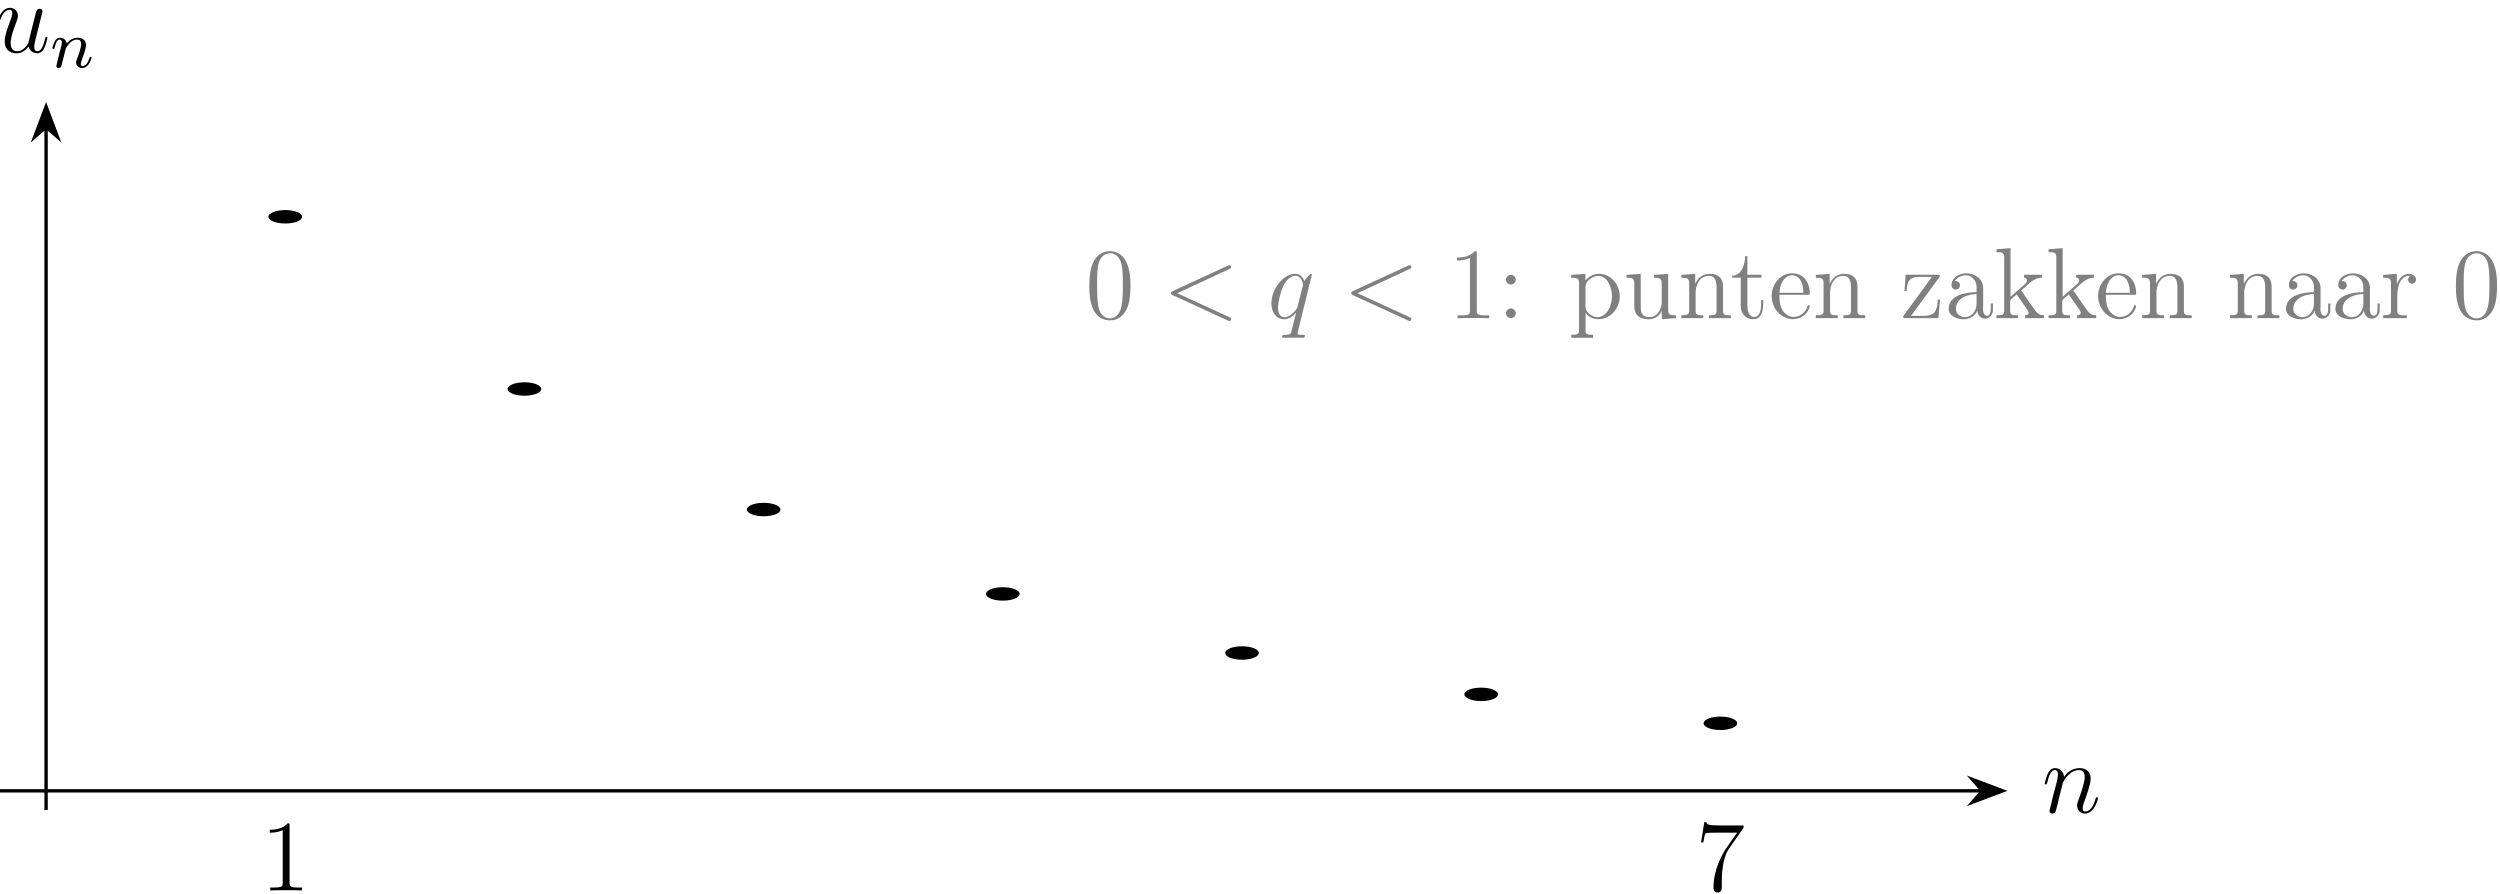
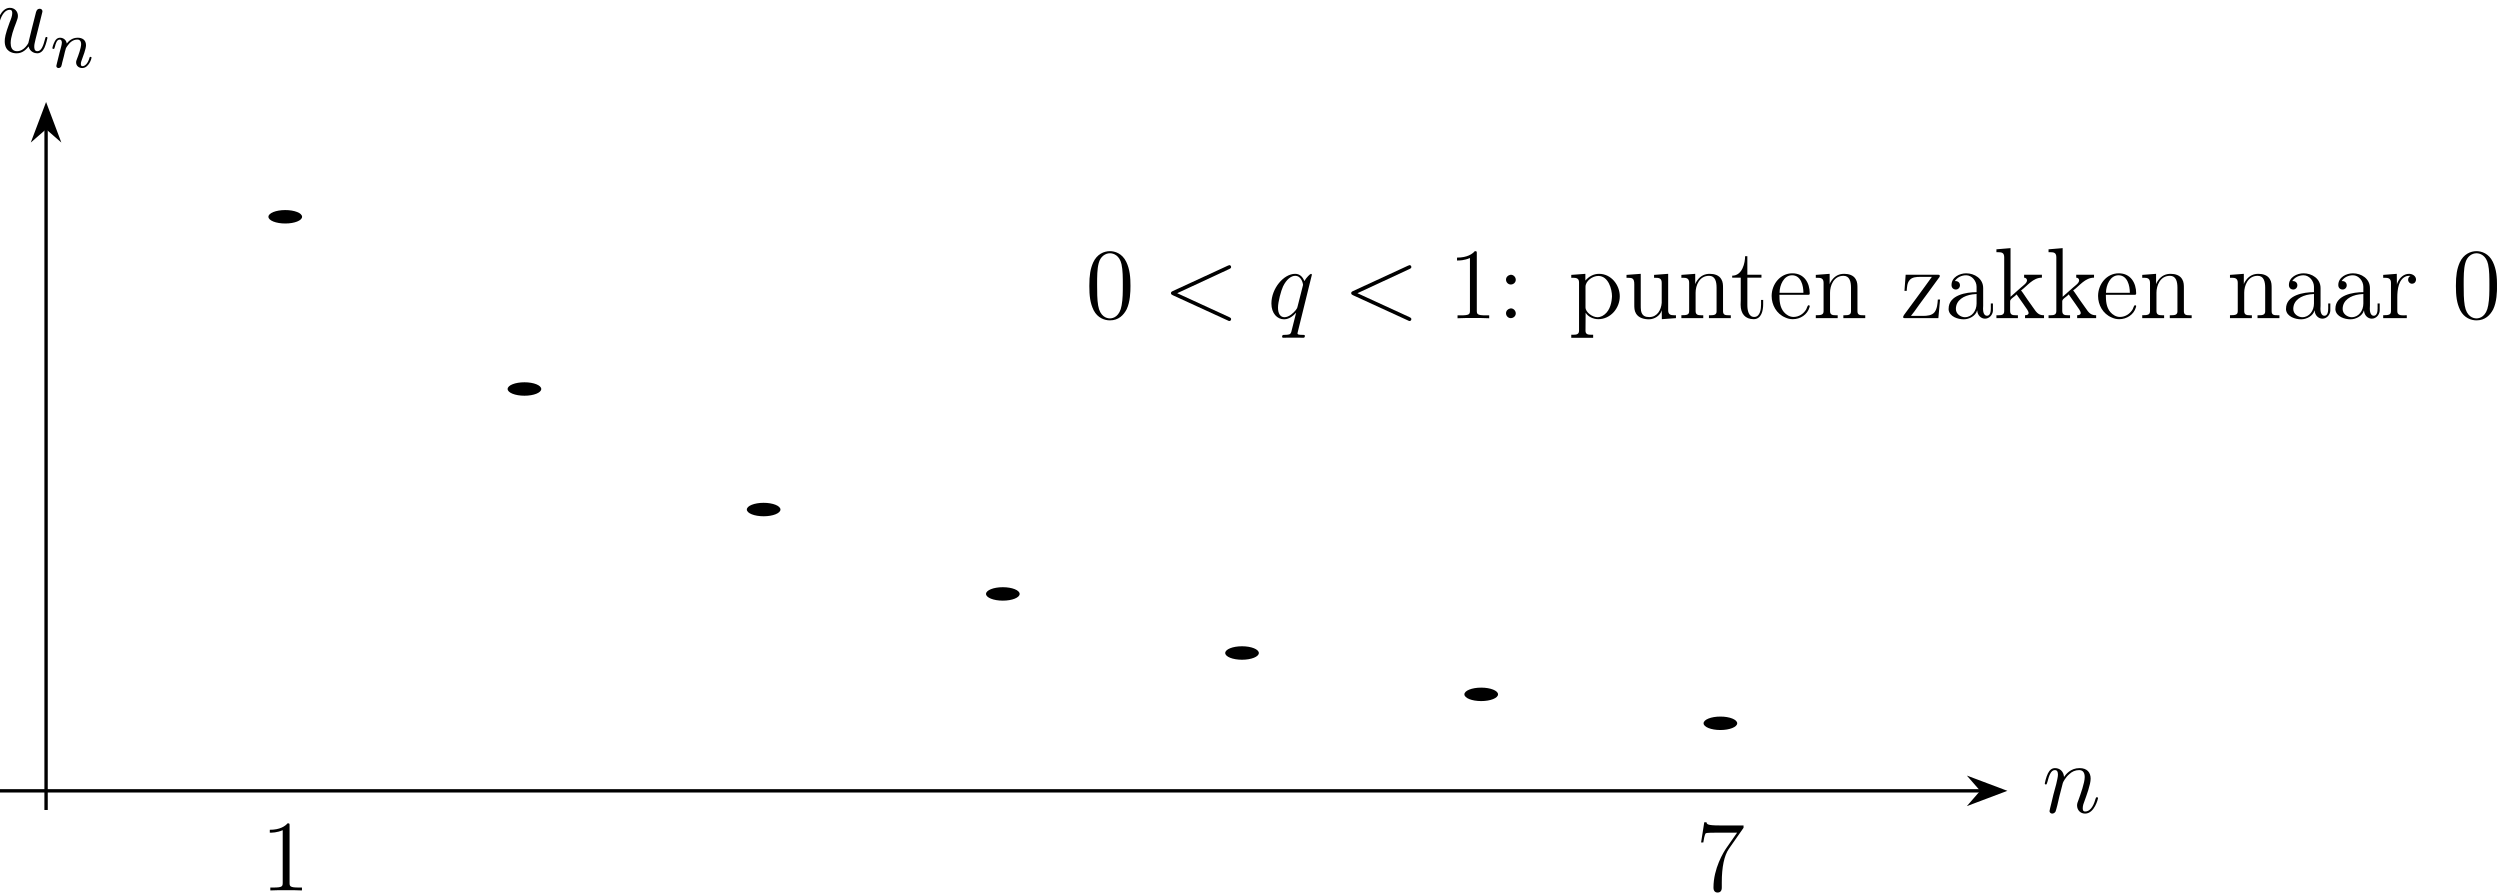
<svg xmlns="http://www.w3.org/2000/svg" xmlns:xlink="http://www.w3.org/1999/xlink" width="296.28pt" height="105.85pt" viewBox="0 0 296.28 105.85">
  <defs>
    <g>
      <g id="glyph-0-0">
        <path d="M 2.469 -3.5 C 2.484 -3.578 2.781 -4.172 3.234 -4.547 C 3.531 -4.844 3.938 -5.031 4.406 -5.031 C 4.891 -5.031 5.062 -4.672 5.062 -4.203 C 5.062 -3.516 4.562 -2.156 4.328 -1.5 C 4.219 -1.219 4.156 -1.062 4.156 -0.844 C 4.156 -0.312 4.531 0.125 5.109 0.125 C 6.219 0.125 6.641 -1.641 6.641 -1.703 C 6.641 -1.766 6.594 -1.812 6.516 -1.812 C 6.406 -1.812 6.391 -1.781 6.328 -1.578 C 6.062 -0.594 5.609 -0.125 5.141 -0.125 C 5.016 -0.125 4.828 -0.125 4.828 -0.516 C 4.828 -0.812 4.953 -1.172 5.031 -1.344 C 5.266 -2 5.766 -3.328 5.766 -4.016 C 5.766 -4.734 5.359 -5.266 4.453 -5.266 C 3.375 -5.266 2.828 -4.516 2.609 -4.219 C 2.562 -4.906 2.078 -5.266 1.547 -5.266 C 1.172 -5.266 0.906 -5.047 0.703 -4.641 C 0.484 -4.203 0.328 -3.484 0.328 -3.438 C 0.328 -3.391 0.375 -3.328 0.453 -3.328 C 0.547 -3.328 0.562 -3.344 0.641 -3.625 C 0.828 -4.344 1.047 -5.031 1.516 -5.031 C 1.797 -5.031 1.891 -4.844 1.891 -4.484 C 1.891 -4.219 1.766 -3.75 1.688 -3.375 L 1.344 -2.094 C 1.297 -1.859 1.172 -1.328 1.109 -1.109 C 1.031 -0.797 0.891 -0.234 0.891 -0.172 C 0.891 -0.016 1.031 0.125 1.203 0.125 C 1.344 0.125 1.516 0.047 1.609 -0.125 C 1.641 -0.188 1.75 -0.609 1.812 -0.844 L 2.062 -1.922 Z M 2.469 -3.5 " />
      </g>
      <g id="glyph-0-1">
        <path d="M 4.078 -0.688 C 4.234 -0.031 4.812 0.125 5.094 0.125 C 5.469 0.125 5.766 -0.125 5.953 -0.531 C 6.156 -0.969 6.312 -1.672 6.312 -1.703 C 6.312 -1.766 6.266 -1.812 6.188 -1.812 C 6.078 -1.812 6.078 -1.75 6.031 -1.578 C 5.812 -0.75 5.594 -0.125 5.109 -0.125 C 4.75 -0.125 4.75 -0.516 4.75 -0.672 C 4.75 -0.938 4.797 -1.062 4.906 -1.562 C 5 -1.891 5.078 -2.219 5.156 -2.547 L 5.641 -4.5 C 5.719 -4.797 5.719 -4.812 5.719 -4.859 C 5.719 -5.031 5.578 -5.156 5.406 -5.156 C 5.062 -5.156 4.969 -4.859 4.906 -4.547 C 4.781 -4.094 4.141 -1.516 4.047 -1.094 C 4.047 -1.094 3.578 -0.125 2.703 -0.125 C 2.078 -0.125 1.953 -0.656 1.953 -1.094 C 1.953 -1.781 2.297 -2.734 2.609 -3.531 C 2.75 -3.922 2.812 -4.078 2.812 -4.312 C 2.812 -4.828 2.438 -5.266 1.859 -5.266 C 0.766 -5.266 0.328 -3.531 0.328 -3.438 C 0.328 -3.391 0.375 -3.328 0.453 -3.328 C 0.562 -3.328 0.578 -3.375 0.625 -3.547 C 0.906 -4.578 1.375 -5.031 1.828 -5.031 C 1.953 -5.031 2.141 -5.016 2.141 -4.641 C 2.141 -4.328 2.016 -3.984 1.828 -3.531 C 1.297 -2.109 1.25 -1.656 1.25 -1.297 C 1.25 -0.078 2.156 0.125 2.656 0.125 C 3.422 0.125 3.844 -0.406 4.078 -0.688 Z M 4.078 -0.688 " />
      </g>
      <g id="glyph-0-2">
        <path d="M 7.875 -5.828 C 8.094 -5.922 8.109 -6 8.109 -6.078 C 8.109 -6.203 8.016 -6.297 7.891 -6.297 C 7.859 -6.297 7.859 -6.281 7.688 -6.219 L 1.219 -3.234 C 1 -3.141 0.984 -3.062 0.984 -2.984 C 0.984 -2.906 0.984 -2.828 1.219 -2.719 L 7.688 0.25 C 7.844 0.328 7.859 0.328 7.891 0.328 C 8.016 0.328 8.109 0.234 8.109 0.109 C 8.109 0.031 8.094 -0.047 7.875 -0.141 L 1.719 -2.969 Z M 7.875 -5.828 " />
      </g>
      <g id="glyph-0-3">
        <path d="M 5.266 -5.156 C 5.266 -5.219 5.219 -5.266 5.156 -5.266 C 5.062 -5.266 4.609 -4.828 4.375 -4.406 C 4.156 -4.953 3.797 -5.266 3.281 -5.266 C 1.922 -5.266 0.469 -3.531 0.469 -1.75 C 0.469 -0.578 1.156 0.125 1.969 0.125 C 2.609 0.125 3.125 -0.359 3.375 -0.641 L 3.391 -0.625 L 2.938 1.172 L 2.828 1.609 C 2.719 1.953 2.547 1.953 1.984 1.969 C 1.859 1.969 1.734 1.969 1.734 2.203 C 1.734 2.281 1.812 2.312 1.891 2.312 C 2.062 2.312 2.266 2.297 2.438 2.297 L 3.656 2.297 C 3.844 2.297 4.047 2.312 4.219 2.312 C 4.297 2.312 4.438 2.312 4.438 2.094 C 4.438 1.969 4.344 1.969 4.156 1.969 C 3.594 1.969 3.562 1.891 3.562 1.797 C 3.562 1.734 3.578 1.719 3.609 1.562 Z M 3.578 -1.422 C 3.531 -1.219 3.531 -1.188 3.359 -0.969 C 3.094 -0.641 2.562 -0.125 2.016 -0.125 C 1.516 -0.125 1.25 -0.562 1.25 -1.266 C 1.25 -1.922 1.609 -3.266 1.844 -3.766 C 2.25 -4.609 2.812 -5.031 3.281 -5.031 C 4.062 -5.031 4.219 -4.047 4.219 -3.953 C 4.219 -3.938 4.188 -3.797 4.172 -3.766 Z M 3.578 -1.422 " />
      </g>
      <g id="glyph-1-0">
        <path d="M 1.594 -1.312 C 1.625 -1.422 1.703 -1.734 1.719 -1.844 C 1.828 -2.281 1.828 -2.281 2.016 -2.547 C 2.281 -2.938 2.656 -3.297 3.188 -3.297 C 3.469 -3.297 3.641 -3.125 3.641 -2.75 C 3.641 -2.312 3.312 -1.406 3.156 -1.016 C 3.047 -0.75 3.047 -0.703 3.047 -0.594 C 3.047 -0.141 3.422 0.078 3.766 0.078 C 4.547 0.078 4.875 -1.031 4.875 -1.141 C 4.875 -1.219 4.812 -1.25 4.75 -1.25 C 4.656 -1.25 4.641 -1.188 4.625 -1.109 C 4.438 -0.453 4.094 -0.141 3.797 -0.141 C 3.672 -0.141 3.609 -0.219 3.609 -0.406 C 3.609 -0.594 3.672 -0.766 3.75 -0.969 C 3.859 -1.266 4.219 -2.188 4.219 -2.625 C 4.219 -3.234 3.797 -3.516 3.234 -3.516 C 2.578 -3.516 2.172 -3.125 1.938 -2.828 C 1.875 -3.266 1.531 -3.516 1.125 -3.516 C 0.844 -3.516 0.641 -3.328 0.516 -3.078 C 0.312 -2.703 0.234 -2.312 0.234 -2.297 C 0.234 -2.219 0.297 -2.188 0.359 -2.188 C 0.469 -2.188 0.469 -2.219 0.531 -2.438 C 0.625 -2.828 0.766 -3.297 1.094 -3.297 C 1.312 -3.297 1.359 -3.094 1.359 -2.922 C 1.359 -2.766 1.312 -2.625 1.25 -2.359 C 1.234 -2.297 1.109 -1.828 1.078 -1.719 L 0.781 -0.516 C 0.75 -0.391 0.703 -0.203 0.703 -0.172 C 0.703 0.016 0.859 0.078 0.969 0.078 C 1.109 0.078 1.234 -0.016 1.281 -0.109 C 1.312 -0.156 1.375 -0.438 1.406 -0.594 Z M 1.594 -1.312 " />
      </g>
      <g id="glyph-2-0">
        <path d="M 3.438 -7.656 C 3.438 -7.938 3.438 -7.953 3.203 -7.953 C 2.922 -7.625 2.312 -7.188 1.094 -7.188 L 1.094 -6.844 C 1.359 -6.844 1.953 -6.844 2.625 -7.141 L 2.625 -0.922 C 2.625 -0.484 2.578 -0.344 1.531 -0.344 L 1.156 -0.344 L 1.156 0 C 1.484 -0.031 2.641 -0.031 3.031 -0.031 C 3.438 -0.031 4.578 -0.031 4.906 0 L 4.906 -0.344 L 4.531 -0.344 C 3.484 -0.344 3.438 -0.484 3.438 -0.922 Z M 3.438 -7.656 " />
      </g>
      <g id="glyph-2-1">
        <path d="M 5.672 -7.422 L 5.672 -7.703 L 2.797 -7.703 C 1.344 -7.703 1.328 -7.859 1.281 -8.078 L 1.016 -8.078 L 0.641 -5.688 L 0.906 -5.688 C 0.938 -5.906 1.047 -6.641 1.203 -6.781 C 1.297 -6.844 2.203 -6.844 2.359 -6.844 L 4.906 -6.844 L 3.641 -5.031 C 3.312 -4.562 2.109 -2.609 2.109 -0.359 C 2.109 -0.234 2.109 0.25 2.594 0.25 C 3.094 0.25 3.094 -0.219 3.094 -0.375 L 3.094 -0.969 C 3.094 -2.75 3.375 -4.141 3.938 -4.938 Z M 5.672 -7.422 " />
      </g>
      <g id="glyph-2-2">
        <path d="M 5.359 -3.828 C 5.359 -4.812 5.297 -5.781 4.859 -6.688 C 4.375 -7.688 3.516 -7.953 2.922 -7.953 C 2.234 -7.953 1.391 -7.609 0.938 -6.609 C 0.609 -5.859 0.484 -5.109 0.484 -3.828 C 0.484 -2.672 0.578 -1.797 1 -0.938 C 1.469 -0.031 2.297 0.25 2.922 0.25 C 3.953 0.25 4.547 -0.375 4.906 -1.062 C 5.328 -1.953 5.359 -3.125 5.359 -3.828 Z M 2.922 0.016 C 2.531 0.016 1.75 -0.203 1.531 -1.5 C 1.406 -2.219 1.406 -3.125 1.406 -3.969 C 1.406 -4.953 1.406 -5.828 1.594 -6.531 C 1.797 -7.344 2.406 -7.703 2.922 -7.703 C 3.375 -7.703 4.062 -7.438 4.297 -6.406 C 4.453 -5.719 4.453 -4.781 4.453 -3.969 C 4.453 -3.172 4.453 -2.266 4.312 -1.531 C 4.094 -0.219 3.328 0.016 2.922 0.016 Z M 2.922 0.016 " />
      </g>
      <g id="glyph-3-0">
        <path d="M 1.531 -5.141 C 1.281 -5.094 1.047 -4.875 1.047 -4.578 C 1.047 -4.266 1.297 -4 1.609 -4 C 1.922 -4 2.203 -4.234 2.203 -4.562 C 2.203 -4.875 1.938 -5.156 1.625 -5.156 C 1.594 -5.156 1.562 -5.141 1.531 -5.141 Z M 1.531 -1.156 C 1.281 -1.109 1.047 -0.891 1.047 -0.594 C 1.047 -0.281 1.297 -0.016 1.609 -0.016 C 1.922 -0.016 2.203 -0.25 2.203 -0.578 C 2.203 -0.891 1.938 -1.172 1.625 -1.172 C 1.594 -1.172 1.562 -1.156 1.531 -1.156 Z M 1.531 -1.156 " />
      </g>
      <g id="glyph-3-1">
        <path d="M 0.328 -5.141 L 0.328 -4.797 L 0.547 -4.797 C 0.906 -4.797 1.25 -4.75 1.25 -4.25 L 1.25 1.25 C 1.25 1.312 1.25 1.406 1.25 1.484 C 1.25 1.938 0.891 1.953 0.5 1.953 L 0.328 1.953 L 0.328 2.312 L 2.922 2.312 L 2.922 1.953 L 2.672 1.953 C 2.328 1.953 2.016 1.906 2.016 1.484 L 2.031 -0.656 C 2.328 -0.156 2.984 0.109 3.531 0.109 C 4.984 0.109 6.078 -1.188 6.078 -2.609 C 6.078 -3.938 5.062 -5.266 3.625 -5.266 C 2.969 -5.266 2.422 -4.953 2 -4.469 L 2 -5.266 Z M 5.141 -2.391 C 5.078 -1.594 4.797 -0.688 4 -0.266 C 3.812 -0.172 3.625 -0.125 3.422 -0.125 C 2.859 -0.125 2.016 -0.688 2.016 -1.297 L 2.016 -3.281 C 2.016 -3.438 2.016 -3.578 2.016 -3.734 C 2.016 -4.406 2.828 -5.016 3.531 -5.016 C 4.734 -5.016 5.156 -3.438 5.156 -2.609 C 5.156 -2.531 5.156 -2.469 5.141 -2.391 Z M 5.141 -2.391 " />
      </g>
      <g id="glyph-3-2">
        <path d="M 0.375 -5.141 L 0.375 -4.797 L 0.531 -4.797 C 1.047 -4.797 1.297 -4.75 1.297 -4.031 L 1.297 -1.641 C 1.297 -1.266 1.297 -0.891 1.5 -0.562 C 1.812 -0.031 2.469 0.125 3.031 0.125 C 3.672 0.125 4.375 -0.297 4.547 -0.953 L 4.562 0.109 L 6.234 -0.016 L 6.234 -0.359 L 6 -0.359 C 5.656 -0.359 5.312 -0.406 5.312 -0.938 L 5.312 -5.266 L 3.641 -5.141 L 3.641 -4.797 L 3.781 -4.797 C 4.188 -4.797 4.547 -4.766 4.547 -4.203 L 4.547 -1.828 C 4.484 -0.984 4.016 -0.141 3.078 -0.141 C 2.641 -0.141 2.219 -0.25 2.094 -0.891 C 2.062 -1.109 2.062 -1.344 2.062 -1.578 L 2.062 -5.266 Z M 0.375 -5.141 " />
      </g>
      <g id="glyph-3-3">
        <path d="M 0.375 -5.141 L 0.375 -4.797 L 0.609 -4.797 C 0.953 -4.797 1.297 -4.75 1.297 -4.203 L 1.297 -0.859 C 1.297 -0.422 1.062 -0.359 0.375 -0.359 L 0.375 -0.016 L 2.969 -0.016 L 2.969 -0.359 L 2.703 -0.359 C 2.359 -0.359 2.062 -0.406 2.062 -0.844 L 2.062 -3.031 C 2.062 -3.859 2.484 -5.031 3.656 -5.031 C 4.391 -5.031 4.547 -4.328 4.547 -3.625 L 4.547 -0.812 C 4.547 -0.391 4.203 -0.359 3.844 -0.359 L 3.641 -0.359 L 3.641 -0.016 L 6.234 -0.016 L 6.234 -0.359 L 5.953 -0.359 C 5.625 -0.359 5.312 -0.375 5.312 -0.828 L 5.312 -3.531 C 5.312 -3.922 5.312 -4.297 5.109 -4.625 C 4.844 -5.109 4.266 -5.266 3.75 -5.266 C 3.172 -5.266 2.672 -5.062 2.266 -4.5 C 2.156 -4.344 2.062 -4.203 2.016 -4.047 L 2.016 -5.266 Z M 0.375 -5.141 " />
      </g>
      <g id="glyph-3-4">
        <path d="M 1.75 -7.359 C 1.75 -6.594 1.438 -5.047 0.219 -5.047 L 0.219 -4.812 L 1.234 -4.812 L 1.234 -2.109 C 1.234 -1.938 1.219 -1.766 1.219 -1.609 C 1.219 -0.531 1.766 0.109 2.766 0.109 C 3.688 0.109 3.891 -0.922 3.891 -1.656 L 3.891 -2.172 L 3.641 -2.172 C 3.641 -2 3.641 -1.812 3.641 -1.641 C 3.641 -1.125 3.547 -0.156 2.828 -0.156 C 2.141 -0.156 2.016 -0.984 2.016 -1.562 L 2.016 -4.812 L 3.688 -4.812 L 3.688 -5.156 L 2.016 -5.156 L 2.016 -7.359 Z M 1.75 -7.359 " />
      </g>
      <g id="glyph-3-5">
        <path d="M 1.266 -2.781 L 4.688 -2.781 C 4.812 -2.781 4.859 -2.828 4.859 -2.953 C 4.859 -4.188 4.203 -5.328 2.797 -5.328 C 1.359 -5.328 0.344 -4.031 0.344 -2.641 C 0.344 -1.594 0.906 -0.531 1.953 -0.094 C 2.219 0.031 2.516 0.109 2.828 0.109 L 2.859 0.109 C 3.734 0.109 4.578 -0.422 4.828 -1.297 C 4.844 -1.344 4.859 -1.391 4.859 -1.438 C 4.859 -1.5 4.797 -1.547 4.734 -1.547 C 4.594 -1.547 4.531 -1.234 4.453 -1.078 C 4.141 -0.531 3.578 -0.156 2.938 -0.156 C 2.484 -0.156 2.078 -0.406 1.797 -0.734 C 1.312 -1.312 1.266 -2.062 1.266 -2.781 Z M 1.281 -3.016 C 1.281 -3.922 1.781 -5.094 2.766 -5.094 C 3.828 -5.094 4.109 -3.859 4.109 -3.016 Z M 1.281 -3.016 " />
      </g>
      <g id="glyph-3-6">
        <path d="M 0.625 -5.156 L 0.484 -3.25 L 0.75 -3.25 C 0.781 -3.672 0.797 -4.172 1.078 -4.5 C 1.359 -4.875 1.891 -4.906 2.359 -4.906 L 3.734 -4.906 C 2.641 -3.406 1.562 -1.906 0.453 -0.422 C 0.406 -0.344 0.328 -0.234 0.328 -0.141 C 0.328 -0.031 0.406 -0.016 0.5 -0.016 L 4.5 -0.016 L 4.703 -2.219 L 4.438 -2.219 C 4.406 -1.734 4.359 -1.141 4.062 -0.734 C 3.734 -0.312 3.141 -0.281 2.656 -0.281 L 1.25 -0.281 C 1.391 -0.438 1.5 -0.625 1.641 -0.781 L 2.266 -1.656 C 3.016 -2.688 3.797 -3.719 4.531 -4.75 C 4.594 -4.812 4.672 -4.922 4.672 -5.016 C 4.672 -5.125 4.594 -5.156 4.5 -5.156 Z M 0.625 -5.156 " />
      </g>
      <g id="glyph-3-7">
        <path d="M 1.25 -4.406 C 1.547 -4.859 2.062 -5.094 2.594 -5.094 C 3.281 -5.094 3.828 -4.406 3.828 -3.734 L 3.828 -3.094 C 2.625 -3.094 0.516 -2.766 0.516 -1.125 L 0.516 -1 C 0.625 -0.188 1.609 0.125 2.312 0.125 C 2.938 0.125 3.719 -0.266 3.891 -0.922 L 3.906 -0.922 C 3.938 -0.359 4.344 0.047 4.828 0.047 C 5.328 0.047 5.719 -0.375 5.766 -0.875 L 5.766 -1.75 L 5.516 -1.75 L 5.516 -1.156 C 5.516 -0.812 5.453 -0.297 5.062 -0.297 C 4.672 -0.297 4.594 -0.812 4.594 -1.109 C 4.594 -1.25 4.609 -1.375 4.609 -1.5 L 4.609 -3.172 C 4.609 -3.297 4.609 -3.438 4.609 -3.578 C 4.609 -4.703 3.578 -5.328 2.594 -5.328 C 1.828 -5.328 0.859 -4.875 0.859 -3.938 C 0.859 -3.594 1.094 -3.406 1.375 -3.406 C 1.656 -3.406 1.859 -3.641 1.859 -3.906 C 1.859 -4.203 1.641 -4.406 1.344 -4.406 Z M 3.828 -2.875 L 3.828 -1.75 C 3.828 -0.891 3.281 -0.125 2.438 -0.125 C 1.984 -0.125 1.375 -0.484 1.375 -1.094 C 1.375 -2.156 2.328 -2.688 3.328 -2.828 C 3.484 -2.859 3.656 -2.844 3.828 -2.875 Z M 3.828 -2.875 " />
      </g>
      <g id="glyph-3-8">
        <path d="M 0.328 -8.172 L 0.328 -7.828 L 0.547 -7.828 C 0.938 -7.828 1.25 -7.781 1.25 -7.234 L 1.25 -0.844 C 1.25 -0.406 0.938 -0.359 0.594 -0.359 L 0.328 -0.359 L 0.328 -0.016 L 2.875 -0.016 L 2.875 -0.359 L 2.594 -0.359 C 2.234 -0.359 1.953 -0.406 1.953 -0.875 L 1.953 -2.016 C 1.953 -2.312 2.469 -2.531 2.719 -2.828 C 3.125 -2.219 3.578 -1.641 3.984 -1.016 C 4.047 -0.906 4.141 -0.75 4.141 -0.625 C 4.141 -0.406 3.891 -0.359 3.719 -0.359 L 3.719 -0.016 L 5.969 -0.016 L 5.969 -0.359 C 5.406 -0.359 5.141 -0.547 4.656 -1.297 C 4.25 -1.875 3.812 -2.469 3.438 -3.047 C 3.375 -3.125 3.328 -3.219 3.25 -3.281 L 3.25 -3.297 C 4 -3.844 4.656 -4.812 5.719 -4.812 L 5.719 -5.156 L 3.609 -5.156 L 3.609 -4.812 C 3.797 -4.812 3.953 -4.672 3.953 -4.5 C 3.953 -4.172 3.516 -3.891 3.25 -3.656 C 2.828 -3.281 2.406 -2.922 2 -2.547 L 2 -8.312 Z M 0.328 -8.172 " />
      </g>
      <g id="glyph-3-9">
        <path d="M 0.328 -5.141 L 0.328 -4.797 L 0.531 -4.797 C 0.891 -4.797 1.25 -4.75 1.25 -4.203 L 1.25 -0.859 C 1.25 -0.422 1.016 -0.359 0.328 -0.359 L 0.328 -0.016 L 3.125 -0.016 L 3.125 -0.359 C 3 -0.359 2.859 -0.344 2.719 -0.344 C 2.328 -0.344 2 -0.406 2 -0.844 L 2 -2.469 C 2 -3.391 2.141 -4.703 3.125 -5 C 3.219 -5.016 3.297 -5.031 3.391 -5.031 C 3.453 -5.031 3.5 -5.016 3.562 -5.016 C 3.375 -4.938 3.281 -4.75 3.281 -4.562 C 3.281 -4.297 3.5 -4.094 3.734 -4.094 C 4.047 -4.094 4.219 -4.344 4.219 -4.578 C 4.219 -5.016 3.797 -5.266 3.391 -5.266 C 2.766 -5.266 2.297 -4.812 2.062 -4.297 C 2.016 -4.188 1.953 -4.062 1.953 -3.938 L 1.938 -5.266 Z M 0.328 -5.141 " />
      </g>
    </g>
    <clipPath id="clip-0">
      <path clip-rule="nonzero" d="M 31 97 L 36 97 L 36 105.773 L 31 105.773 Z M 31 97 " />
    </clipPath>
    <clipPath id="clip-1">
      <path clip-rule="nonzero" d="M 201 97 L 207 97 L 207 105.773 L 201 105.773 Z M 201 97 " />
    </clipPath>
    <clipPath id="clip-2">
      <path clip-rule="nonzero" d="M 291 29 L 295.922 29 L 295.922 38 L 291 38 Z M 291 29 " />
    </clipPath>
  </defs>
  <path fill="none" stroke-width="0.399" stroke-linecap="butt" stroke-linejoin="miter" stroke="rgb(0%, 0%, 0%)" stroke-opacity="1" stroke-miterlimit="10" d="M -5.671 0 L 229.38 0 " transform="matrix(1, 0, 0, -1, 5.46, 93.723)" />
  <path fill-rule="nonzero" fill="rgb(0%, 0%, 0%)" fill-opacity="1" stroke-width="0.399" stroke-linecap="butt" stroke-linejoin="miter" stroke="rgb(0%, 0%, 0%)" stroke-opacity="1" stroke-miterlimit="10" d="M 4.214 0 L 0.644 1.344 L 1.816 0 L 0.644 -1.347 Z M 4.214 0 " transform="matrix(1, 0, 0, -1, 233.1216, 93.723)" />
  <g fill="rgb(0%, 0%, 0%)" fill-opacity="1">
    <use xlink:href="#glyph-0-0" x="242.001" y="96.296" />
  </g>
  <path fill="none" stroke-width="0.399" stroke-linecap="butt" stroke-linejoin="miter" stroke="rgb(0%, 0%, 0%)" stroke-opacity="1" stroke-miterlimit="10" d="M 0.001 -2.269 L 0.001 78.575 " transform="matrix(1, 0, 0, -1, 5.46, 93.723)" />
  <path fill-rule="nonzero" fill="rgb(0%, 0%, 0%)" fill-opacity="1" stroke-width="0.399" stroke-linecap="butt" stroke-linejoin="miter" stroke="rgb(0%, 0%, 0%)" stroke-opacity="1" stroke-miterlimit="10" d="M 4.215 -0.001 L 0.645 1.347 L 1.817 -0.001 L 0.645 -1.345 Z M 4.215 -0.001 " transform="matrix(0, -1, -1, 0, 5.46, 16.86758)" />
  <g fill="rgb(0%, 0%, 0%)" fill-opacity="1">
    <use xlink:href="#glyph-0-1" x="-0.689" y="6.193" />
  </g>
  <g fill="rgb(0%, 0%, 0%)" fill-opacity="1">
    <use xlink:href="#glyph-1-0" x="5.973" y="7.986" />
  </g>
  <path fill-rule="nonzero" fill="rgb(0%, 0%, 0%)" fill-opacity="1" d="M 35.801 25.691 C 35.801 25.25 34.906 24.895 33.809 24.895 C 32.707 24.895 31.812 25.25 31.812 25.691 C 31.812 26.133 32.707 26.488 33.809 26.488 C 34.906 26.488 35.801 26.133 35.801 25.691 Z M 35.801 25.691 " />
  <path fill-rule="nonzero" fill="rgb(0%, 0%, 0%)" fill-opacity="1" d="M 64.145 46.102 C 64.145 45.66 63.254 45.305 62.152 45.305 C 61.055 45.305 60.16 45.66 60.16 46.102 C 60.16 46.543 61.055 46.898 62.152 46.898 C 63.254 46.898 64.145 46.543 64.145 46.102 Z M 64.145 46.102 " />
  <path fill-rule="nonzero" fill="rgb(0%, 0%, 0%)" fill-opacity="1" d="M 92.492 60.387 C 92.492 59.949 91.602 59.59 90.5 59.59 C 89.398 59.59 88.508 59.949 88.508 60.387 C 88.508 60.828 89.398 61.184 90.5 61.184 C 91.602 61.184 92.492 60.828 92.492 60.387 Z M 92.492 60.387 " />
  <path fill-rule="nonzero" fill="rgb(0%, 0%, 0%)" fill-opacity="1" d="M 120.84 70.387 C 120.84 69.949 119.949 69.59 118.848 69.59 C 117.746 69.59 116.855 69.949 116.855 70.387 C 116.855 70.828 117.746 71.184 118.848 71.184 C 119.949 71.184 120.84 70.828 120.84 70.387 Z M 120.84 70.387 " />
  <path fill-rule="nonzero" fill="rgb(0%, 0%, 0%)" fill-opacity="1" d="M 149.188 77.391 C 149.188 76.949 148.293 76.59 147.195 76.59 C 146.094 76.59 145.203 76.949 145.203 77.391 C 145.203 77.828 146.094 78.188 147.195 78.188 C 148.293 78.188 149.188 77.828 149.188 77.391 Z M 149.188 77.391 " />
  <path fill-rule="nonzero" fill="rgb(0%, 0%, 0%)" fill-opacity="1" d="M 177.535 82.289 C 177.535 81.848 176.641 81.492 175.539 81.492 C 174.441 81.492 173.547 81.848 173.547 82.289 C 173.547 82.73 174.441 83.086 175.539 83.086 C 176.641 83.086 177.535 82.73 177.535 82.289 Z M 177.535 82.289 " />
  <path fill-rule="nonzero" fill="rgb(0%, 0%, 0%)" fill-opacity="1" d="M 205.879 85.719 C 205.879 85.277 204.988 84.922 203.887 84.922 C 202.789 84.922 201.895 85.277 201.895 85.719 C 201.895 86.16 202.789 86.516 203.887 86.516 C 204.988 86.516 205.879 86.16 205.879 85.719 Z M 205.879 85.719 " />
  <g clip-path="url(#clip-0)">
    <g fill="rgb(0%, 0%, 0%)" fill-opacity="1">
      <use xlink:href="#glyph-2-0" x="30.88" y="105.527" />
    </g>
  </g>
  <g clip-path="url(#clip-1)">
    <g fill="rgb(0%, 0%, 0%)" fill-opacity="1">
      <use xlink:href="#glyph-2-1" x="200.959" y="105.527" />
    </g>
  </g>
-   <g fill="rgb(50%, 50%, 50%)" fill-opacity="1">
+   <g fill="rgb(0%, 0%, 0%)" fill-opacity="1">
    <use xlink:href="#glyph-2-2" x="128.615" y="37.718" />
  </g>
-   <g fill="rgb(50%, 50%, 50%)" fill-opacity="1">
+   <g fill="rgb(0%, 0%, 0%)" fill-opacity="1">
    <use xlink:href="#glyph-0-2" x="137.792" y="37.718" />
  </g>
-   <g fill="rgb(50%, 50%, 50%)" fill-opacity="1">
+   <g fill="rgb(0%, 0%, 0%)" fill-opacity="1">
    <use xlink:href="#glyph-0-3" x="150.208" y="37.718" />
  </g>
-   <g fill="rgb(50%, 50%, 50%)" fill-opacity="1">
+   <g fill="rgb(0%, 0%, 0%)" fill-opacity="1">
    <use xlink:href="#glyph-0-2" x="159.152" y="37.718" />
  </g>
-   <g fill="rgb(50%, 50%, 50%)" fill-opacity="1">
+   <g fill="rgb(0%, 0%, 0%)" fill-opacity="1">
    <use xlink:href="#glyph-2-0" x="171.581" y="37.718" />
  </g>
-   <g fill="rgb(50%, 50%, 50%)" fill-opacity="1">
+   <g fill="rgb(0%, 0%, 0%)" fill-opacity="1">
    <use xlink:href="#glyph-3-0" x="177.434" y="37.718" />
  </g>
-   <g fill="rgb(50%, 50%, 50%)" fill-opacity="1">
+   <g fill="rgb(0%, 0%, 0%)" fill-opacity="1">
    <use xlink:href="#glyph-3-1" x="185.885" y="37.718" />
    <use xlink:href="#glyph-3-2" x="192.386" y="37.718" />
    <use xlink:href="#glyph-3-3" x="198.888" y="37.718" />
  </g>
-   <g fill="rgb(50%, 50%, 50%)" fill-opacity="1">
+   <g fill="rgb(0%, 0%, 0%)" fill-opacity="1">
    <use xlink:href="#glyph-3-4" x="205.066" y="37.718" />
    <use xlink:href="#glyph-3-5" x="209.617" y="37.718" />
    <use xlink:href="#glyph-3-3" x="214.819" y="37.718" />
  </g>
-   <g fill="rgb(50%, 50%, 50%)" fill-opacity="1">
+   <g fill="rgb(0%, 0%, 0%)" fill-opacity="1">
    <use xlink:href="#glyph-3-6" x="225.218" y="37.718" />
    <use xlink:href="#glyph-3-7" x="230.42" y="37.718" />
    <use xlink:href="#glyph-3-8" x="236.272" y="37.718" />
    <use xlink:href="#glyph-3-8" x="242.449" y="37.718" />
  </g>
-   <g fill="rgb(50%, 50%, 50%)" fill-opacity="1">
+   <g fill="rgb(0%, 0%, 0%)" fill-opacity="1">
    <use xlink:href="#glyph-3-5" x="248.303" y="37.718" />
    <use xlink:href="#glyph-3-3" x="253.505" y="37.718" />
  </g>
-   <g fill="rgb(50%, 50%, 50%)" fill-opacity="1">
+   <g fill="rgb(0%, 0%, 0%)" fill-opacity="1">
    <use xlink:href="#glyph-3-3" x="263.904" y="37.718" />
    <use xlink:href="#glyph-3-7" x="270.405" y="37.718" />
    <use xlink:href="#glyph-3-7" x="276.257" y="37.718" />
    <use xlink:href="#glyph-3-9" x="282.109" y="37.718" />
  </g>
  <g clip-path="url(#clip-2)">
-     <g fill="rgb(50%, 50%, 50%)" fill-opacity="1">
+     <g fill="rgb(0%, 0%, 0%)" fill-opacity="1">
      <use xlink:href="#glyph-2-2" x="290.57" y="37.718" />
    </g>
  </g>
</svg>
